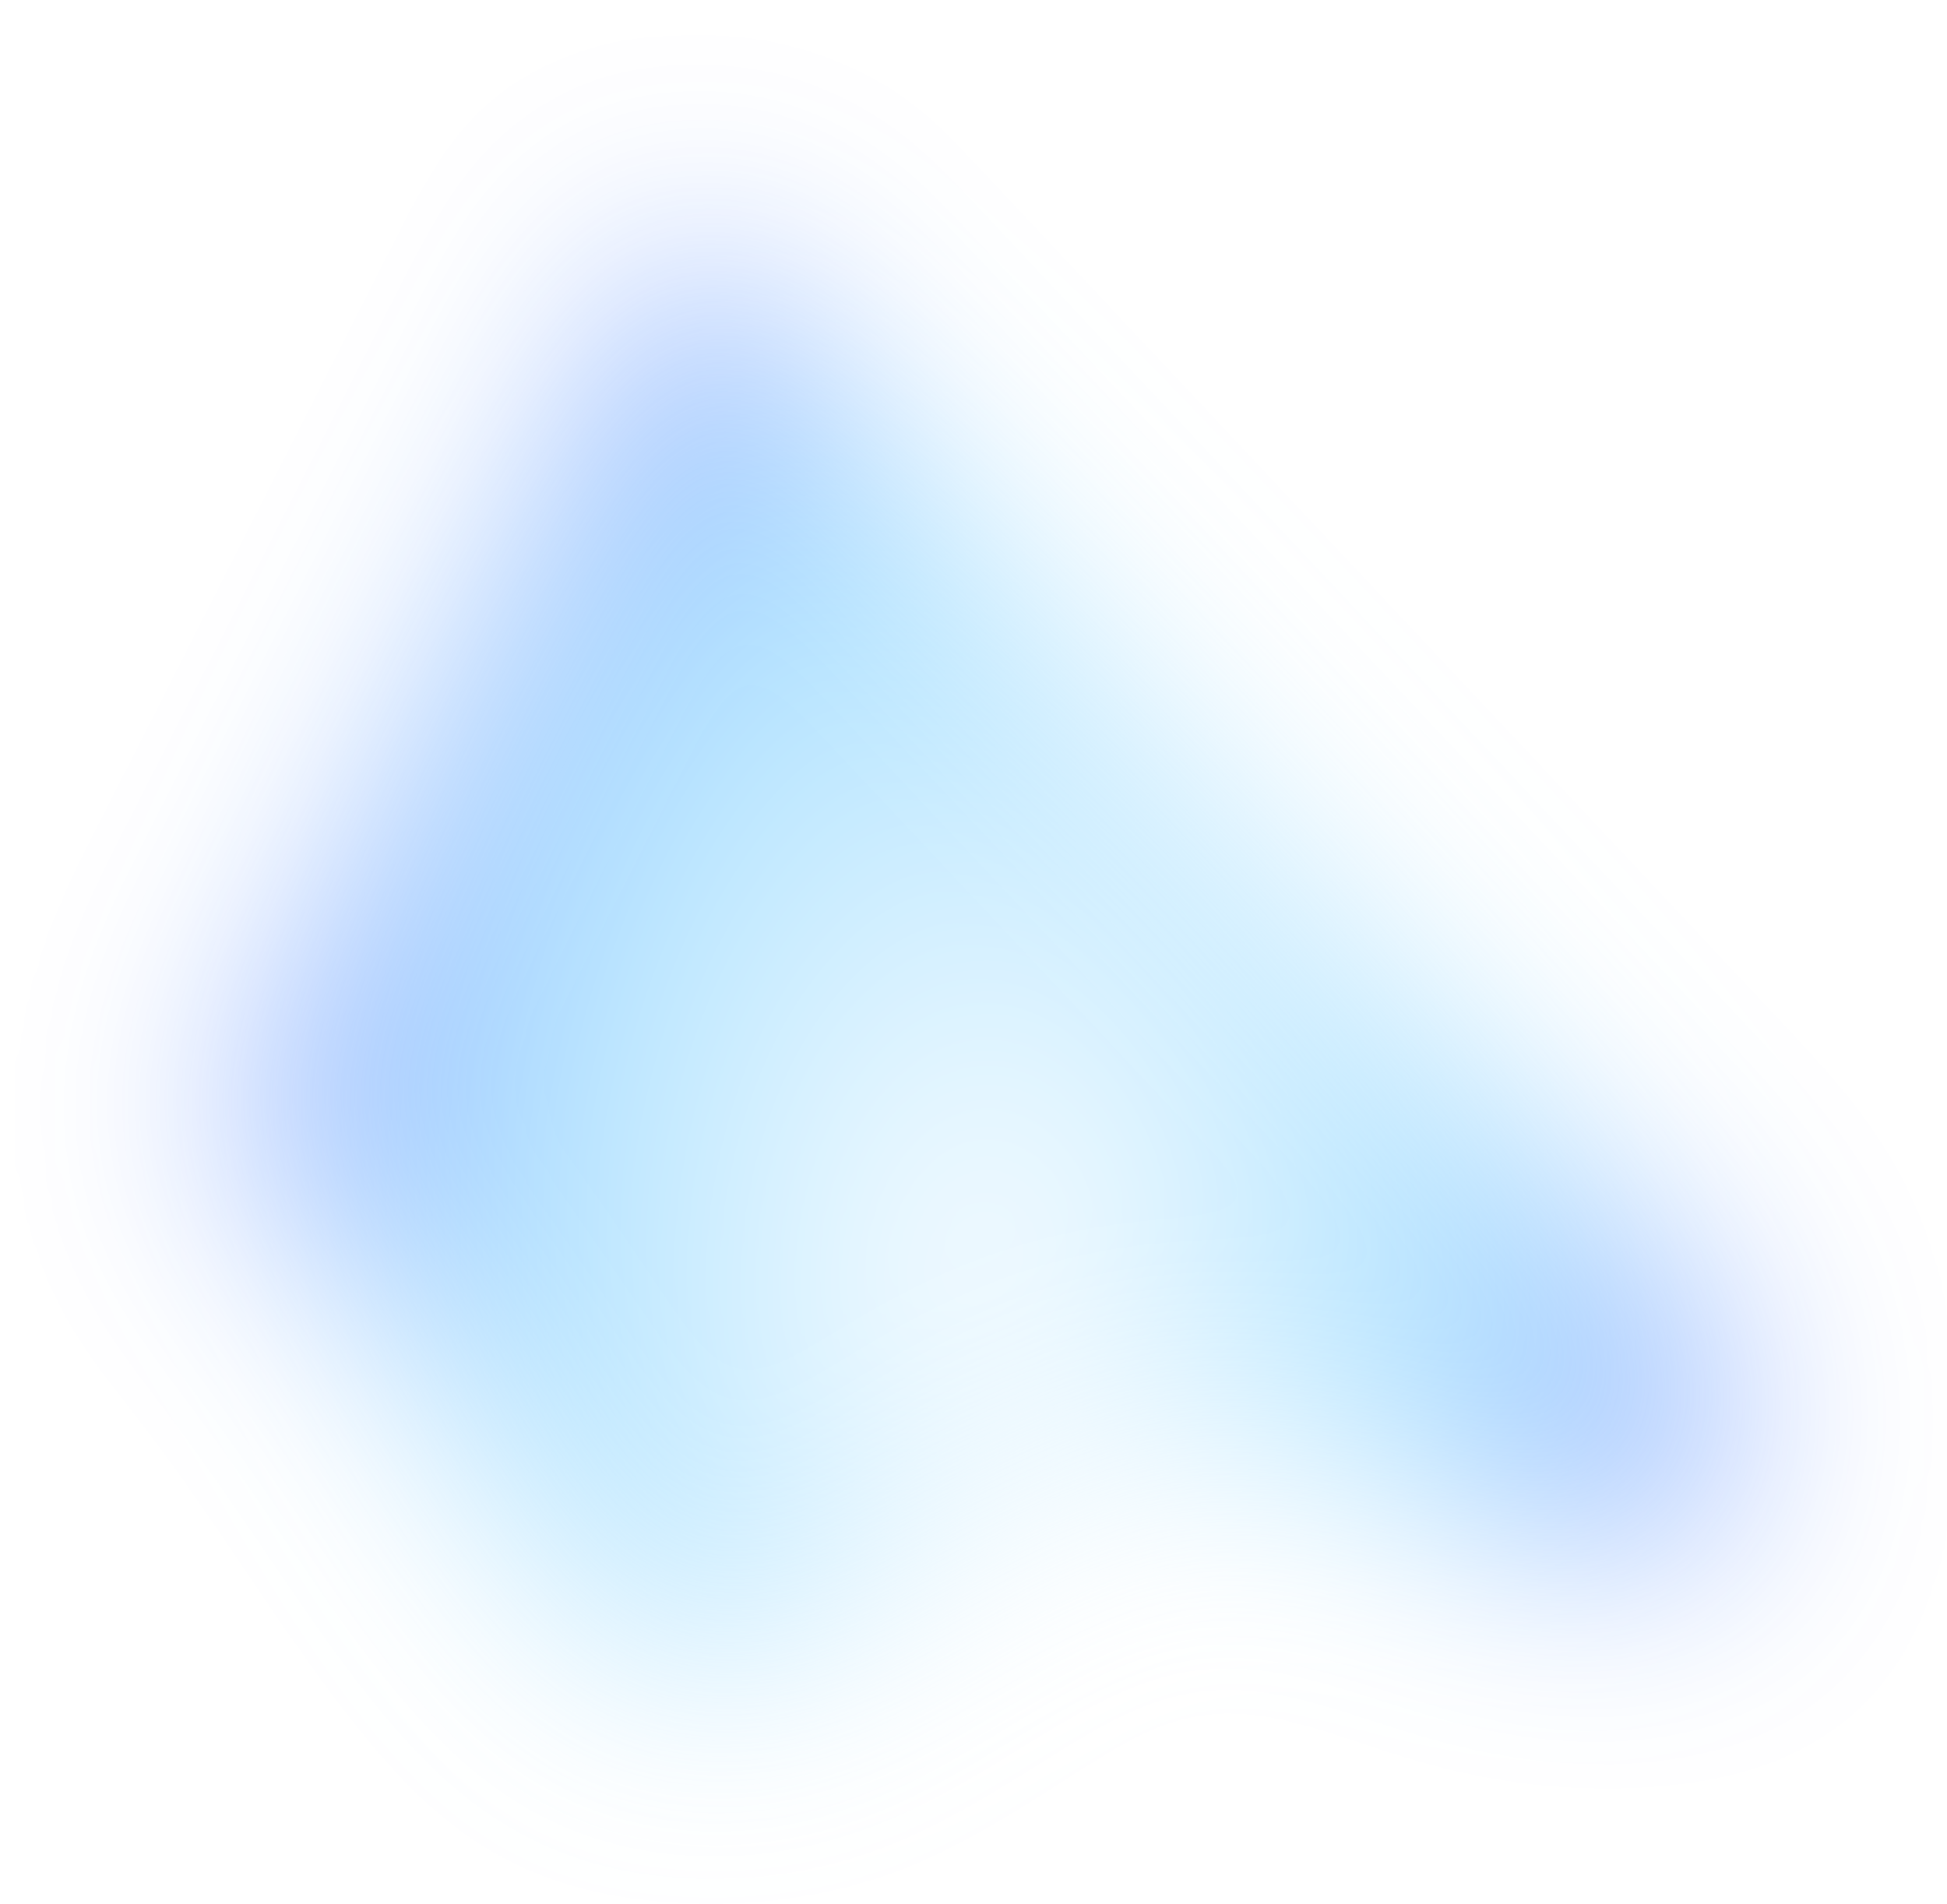
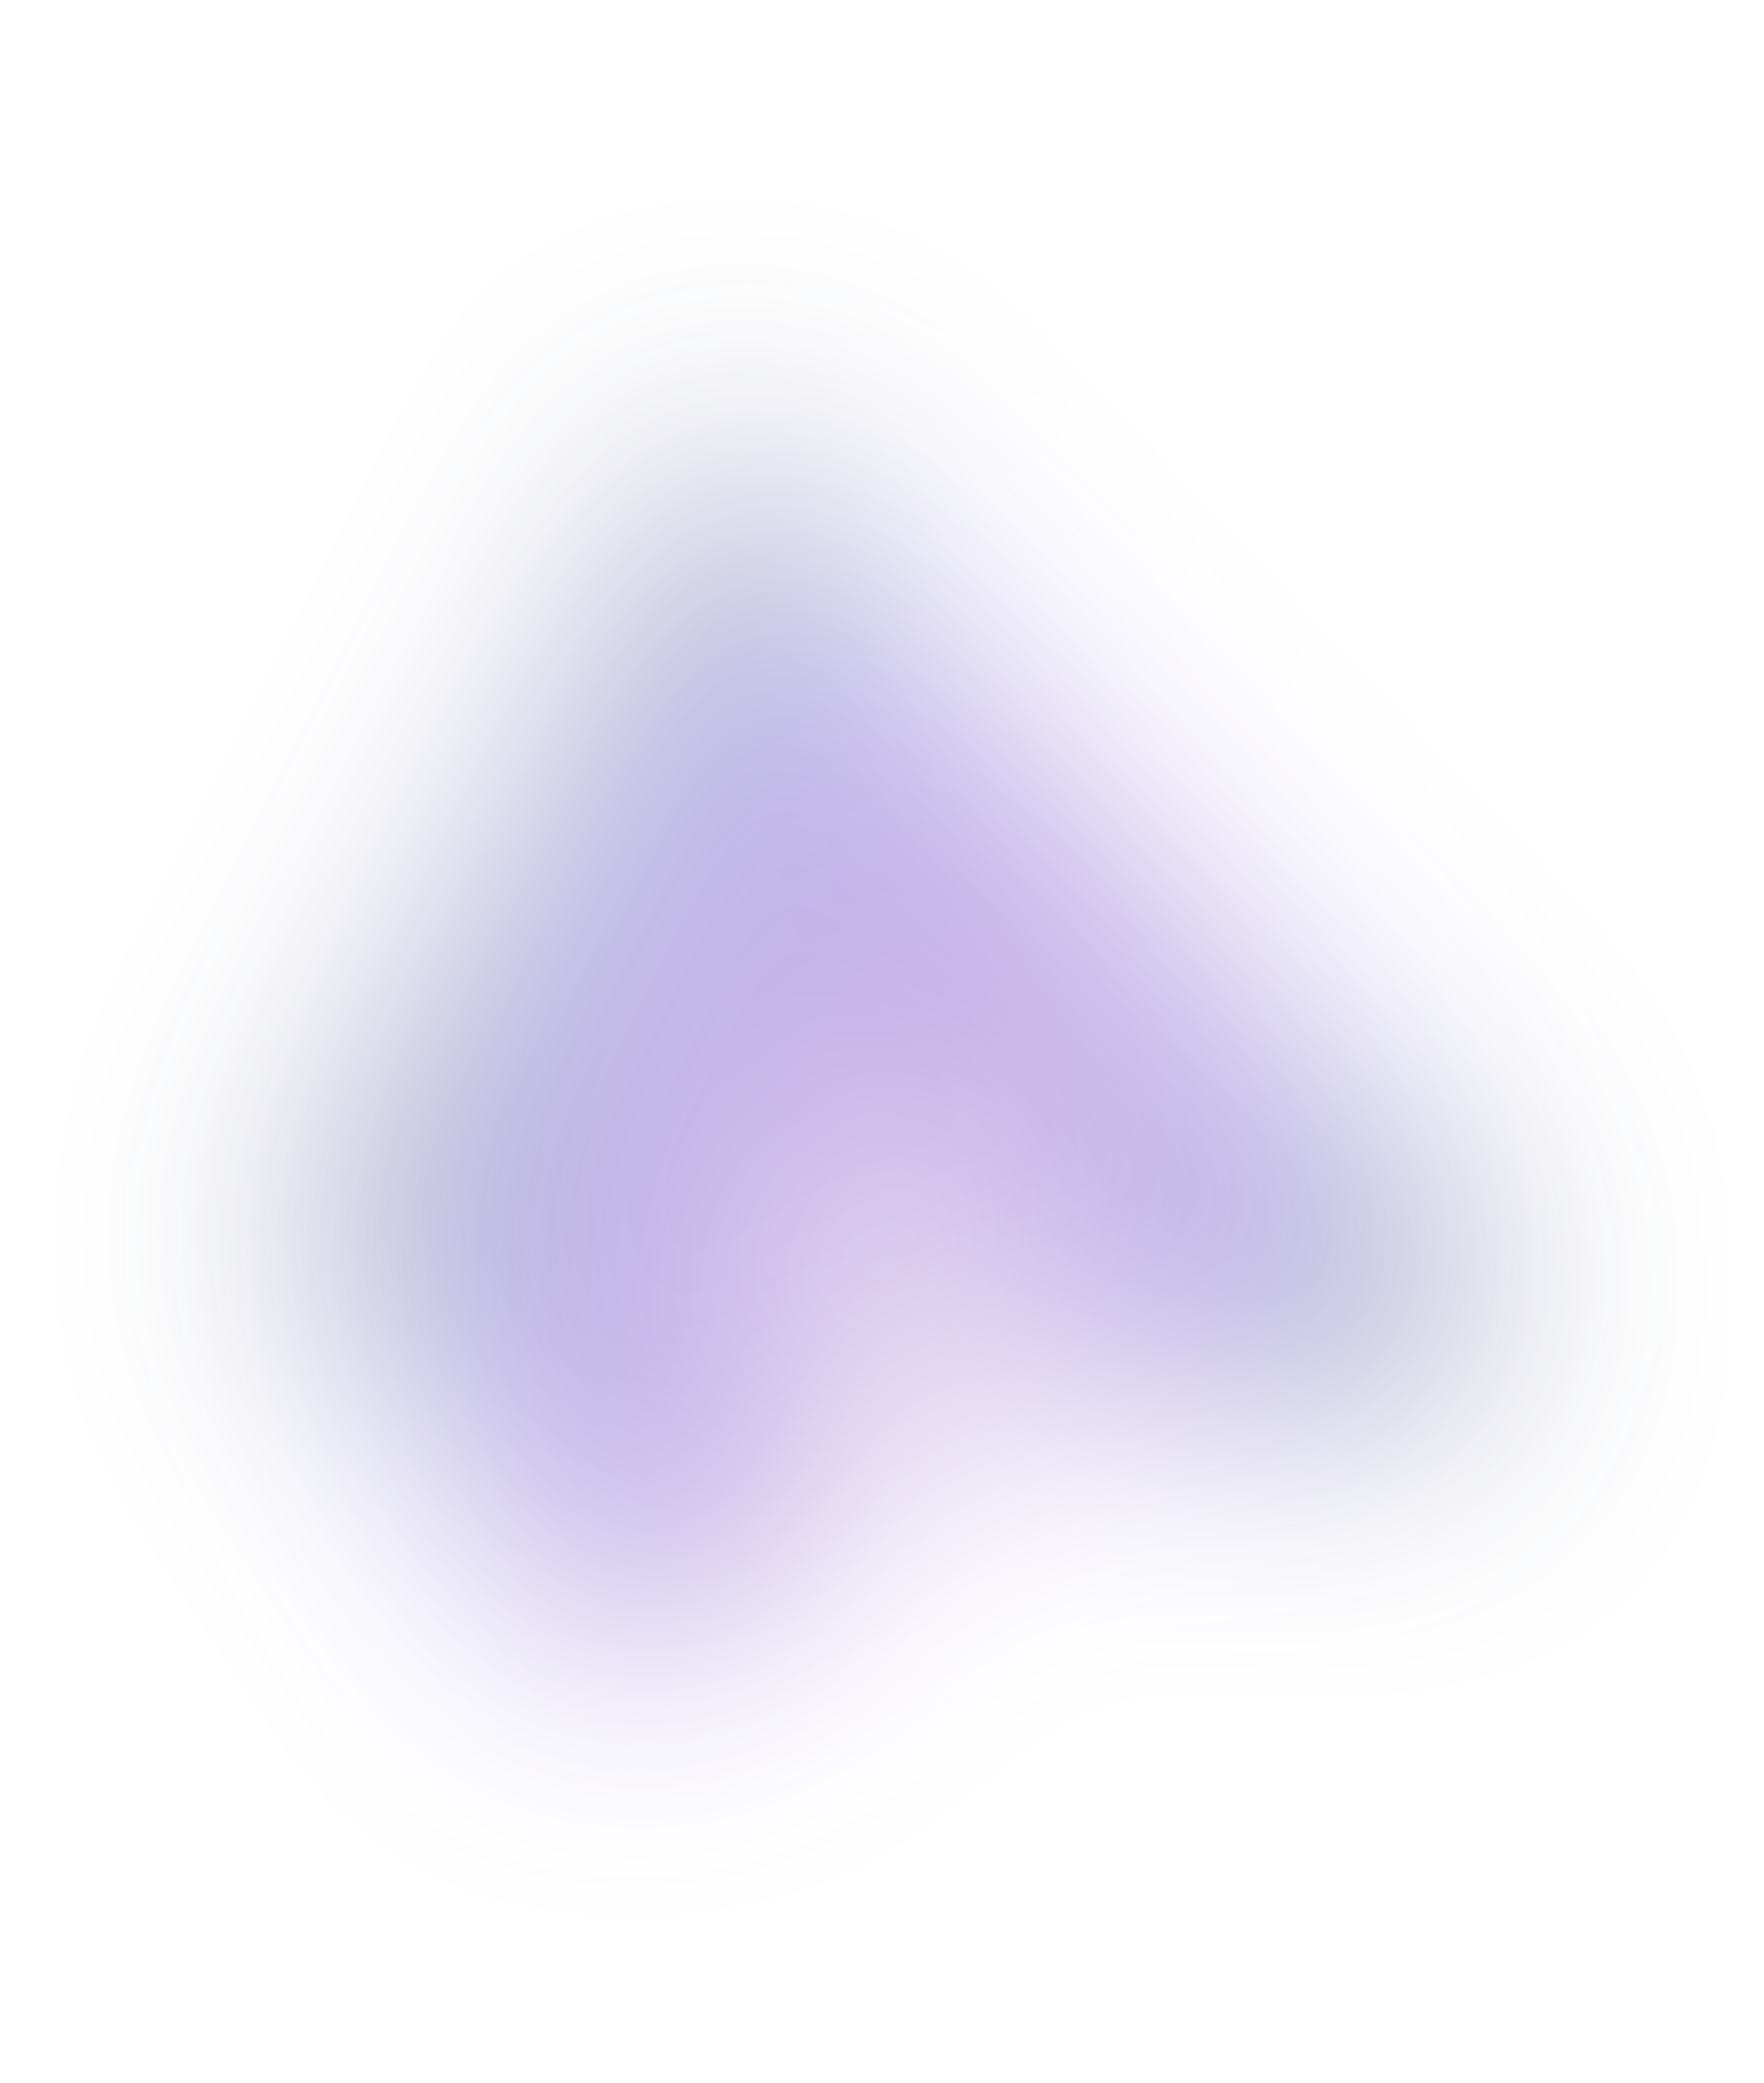
- <svg xmlns="http://www.w3.org/2000/svg" width="1452" height="1420" viewBox="0 0 1452 1420" fill="none">
-   <g opacity="0.4" filter="url(#filter0_f_1005_1103)">
-     <path d="M953.957 1085.47C1117.33 1122.87 1339.3 1294.75 1276.44 981.22L509.578 164.592L164.593 844.292C318.749 983.161 428.599 1283.92 539.358 1253.15C677.806 1214.69 790.585 1048.07 953.957 1085.47Z" fill="url(#paint0_radial_1005_1103)" />
+ <svg xmlns="http://www.w3.org/2000/svg" width="817" height="965" viewBox="0 0 817 965" fill="none">
+   <g opacity="0.4" filter="url(#filter0_f_1443_3650)">
+     <path d="M515.257 643.623C594.542 649.15 697.177 721.186 679.243 559.624L334.025 192.004L134.718 584.684C205.178 645.104 246.905 795.714 303.015 769.549C373.153 736.843 435.972 638.095 515.257 643.623Z" fill="url(#paint0_radial_1443_3650)" />
  </g>
  <defs>
-     <filter id="filter0_f_1005_1103" x="-0.001" y="-0.001" width="1451.95" height="1419.94" filterUnits="userSpaceOnUse" color-interpolation-filters="sRGB">
+     <filter id="filter0_f_1443_3650" x="16.248" y="73.533" width="783.53" height="817.51" filterUnits="userSpaceOnUse" color-interpolation-filters="sRGB">
      <feFlood flood-opacity="0" result="BackgroundImageFix" />
      <feBlend mode="normal" in="SourceGraphic" in2="BackgroundImageFix" result="shape" />
-       <feGaussianBlur stdDeviation="82.296" result="effect1_foregroundBlur_1005_1103" />
+       <feGaussianBlur stdDeviation="59.235" result="effect1_foregroundBlur_1443_3650" />
    </filter>
-     <radialGradient id="paint0_radial_1005_1103" cx="0" cy="0" r="1" gradientTransform="matrix(454.858 343.629 -220.589 747.457 734.288 961.664)" gradientUnits="userSpaceOnUse">
+     <radialGradient id="paint0_radial_1443_3650" cx="0" cy="0" r="1" gradientTransform="matrix(210.678 143.036 -140.588 417.824 411.741 597.006)" gradientUnits="userSpaceOnUse">
      <stop stop-color="white" />
-       <stop offset="0.323" stop-color="#9EDDFF" />
-       <stop offset="0.734" stop-color="#36B6FF" />
-       <stop offset="1" stop-color="#0045FF" />
+       <stop offset="0.323" stop-color="#6A28B9" />
+       <stop offset="0.734" stop-color="#635FDE" />
+       <stop offset="1" stop-color="#151F4D" />
    </radialGradient>
  </defs>
</svg>
